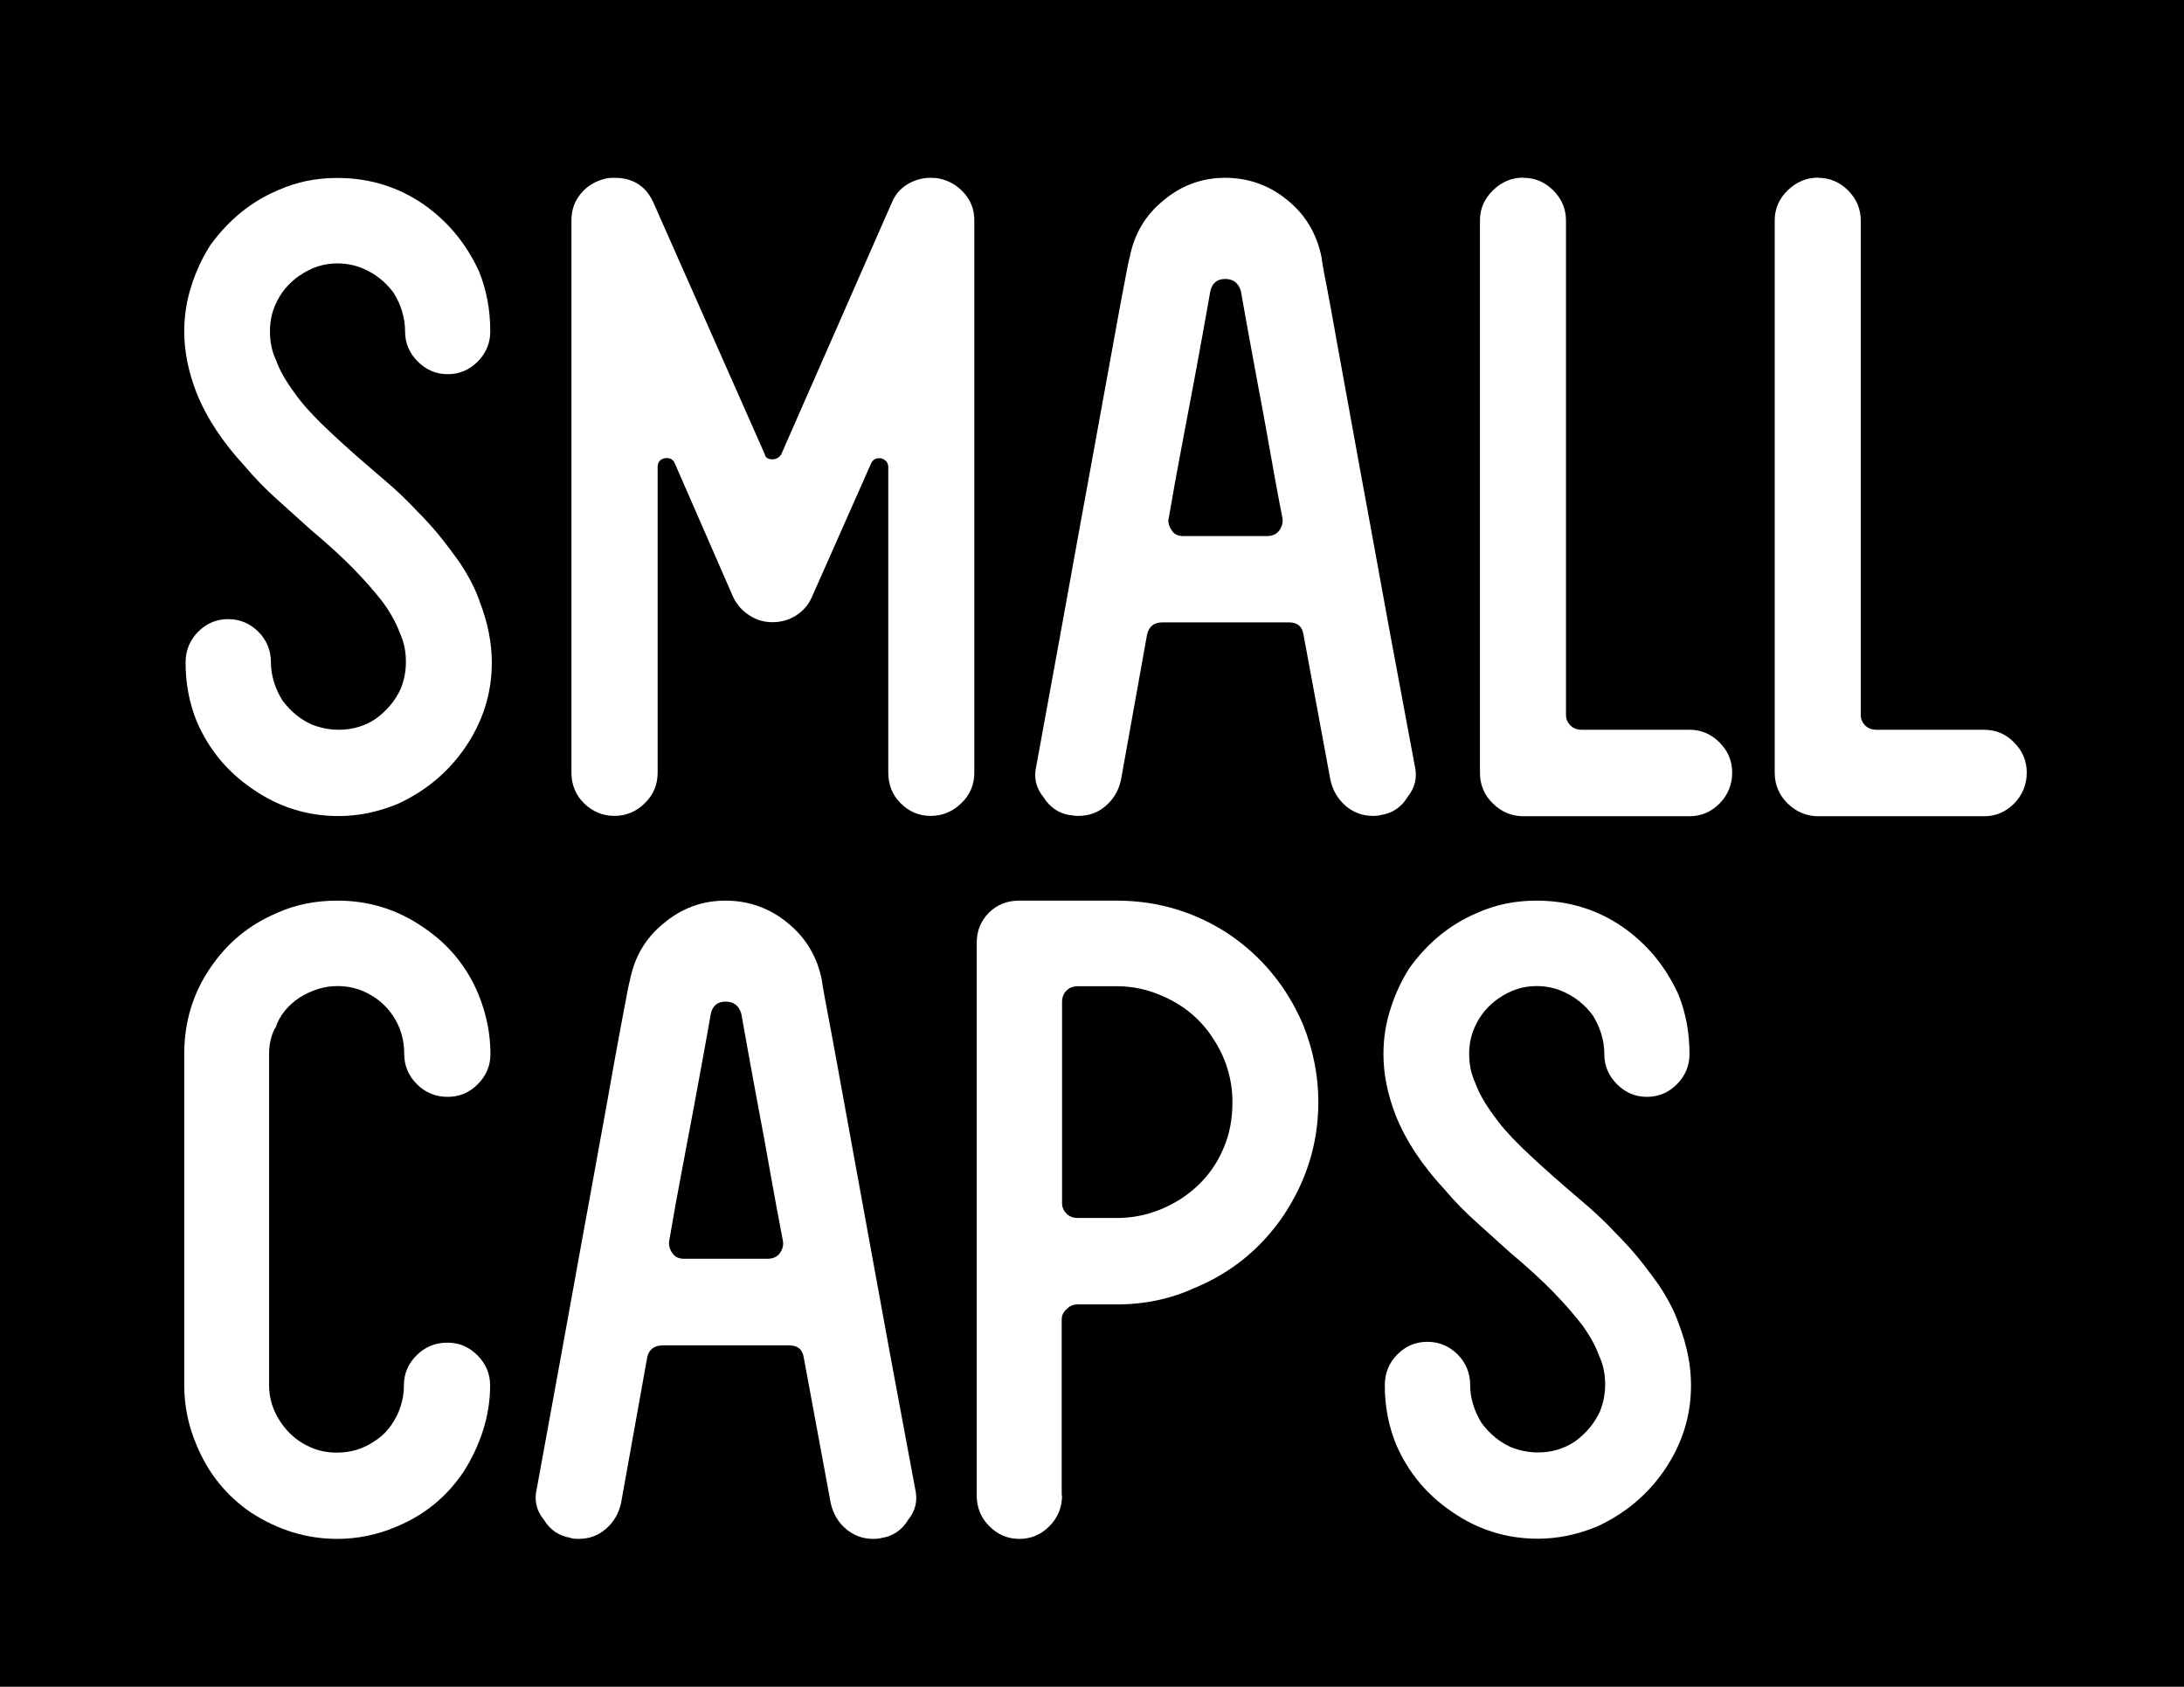
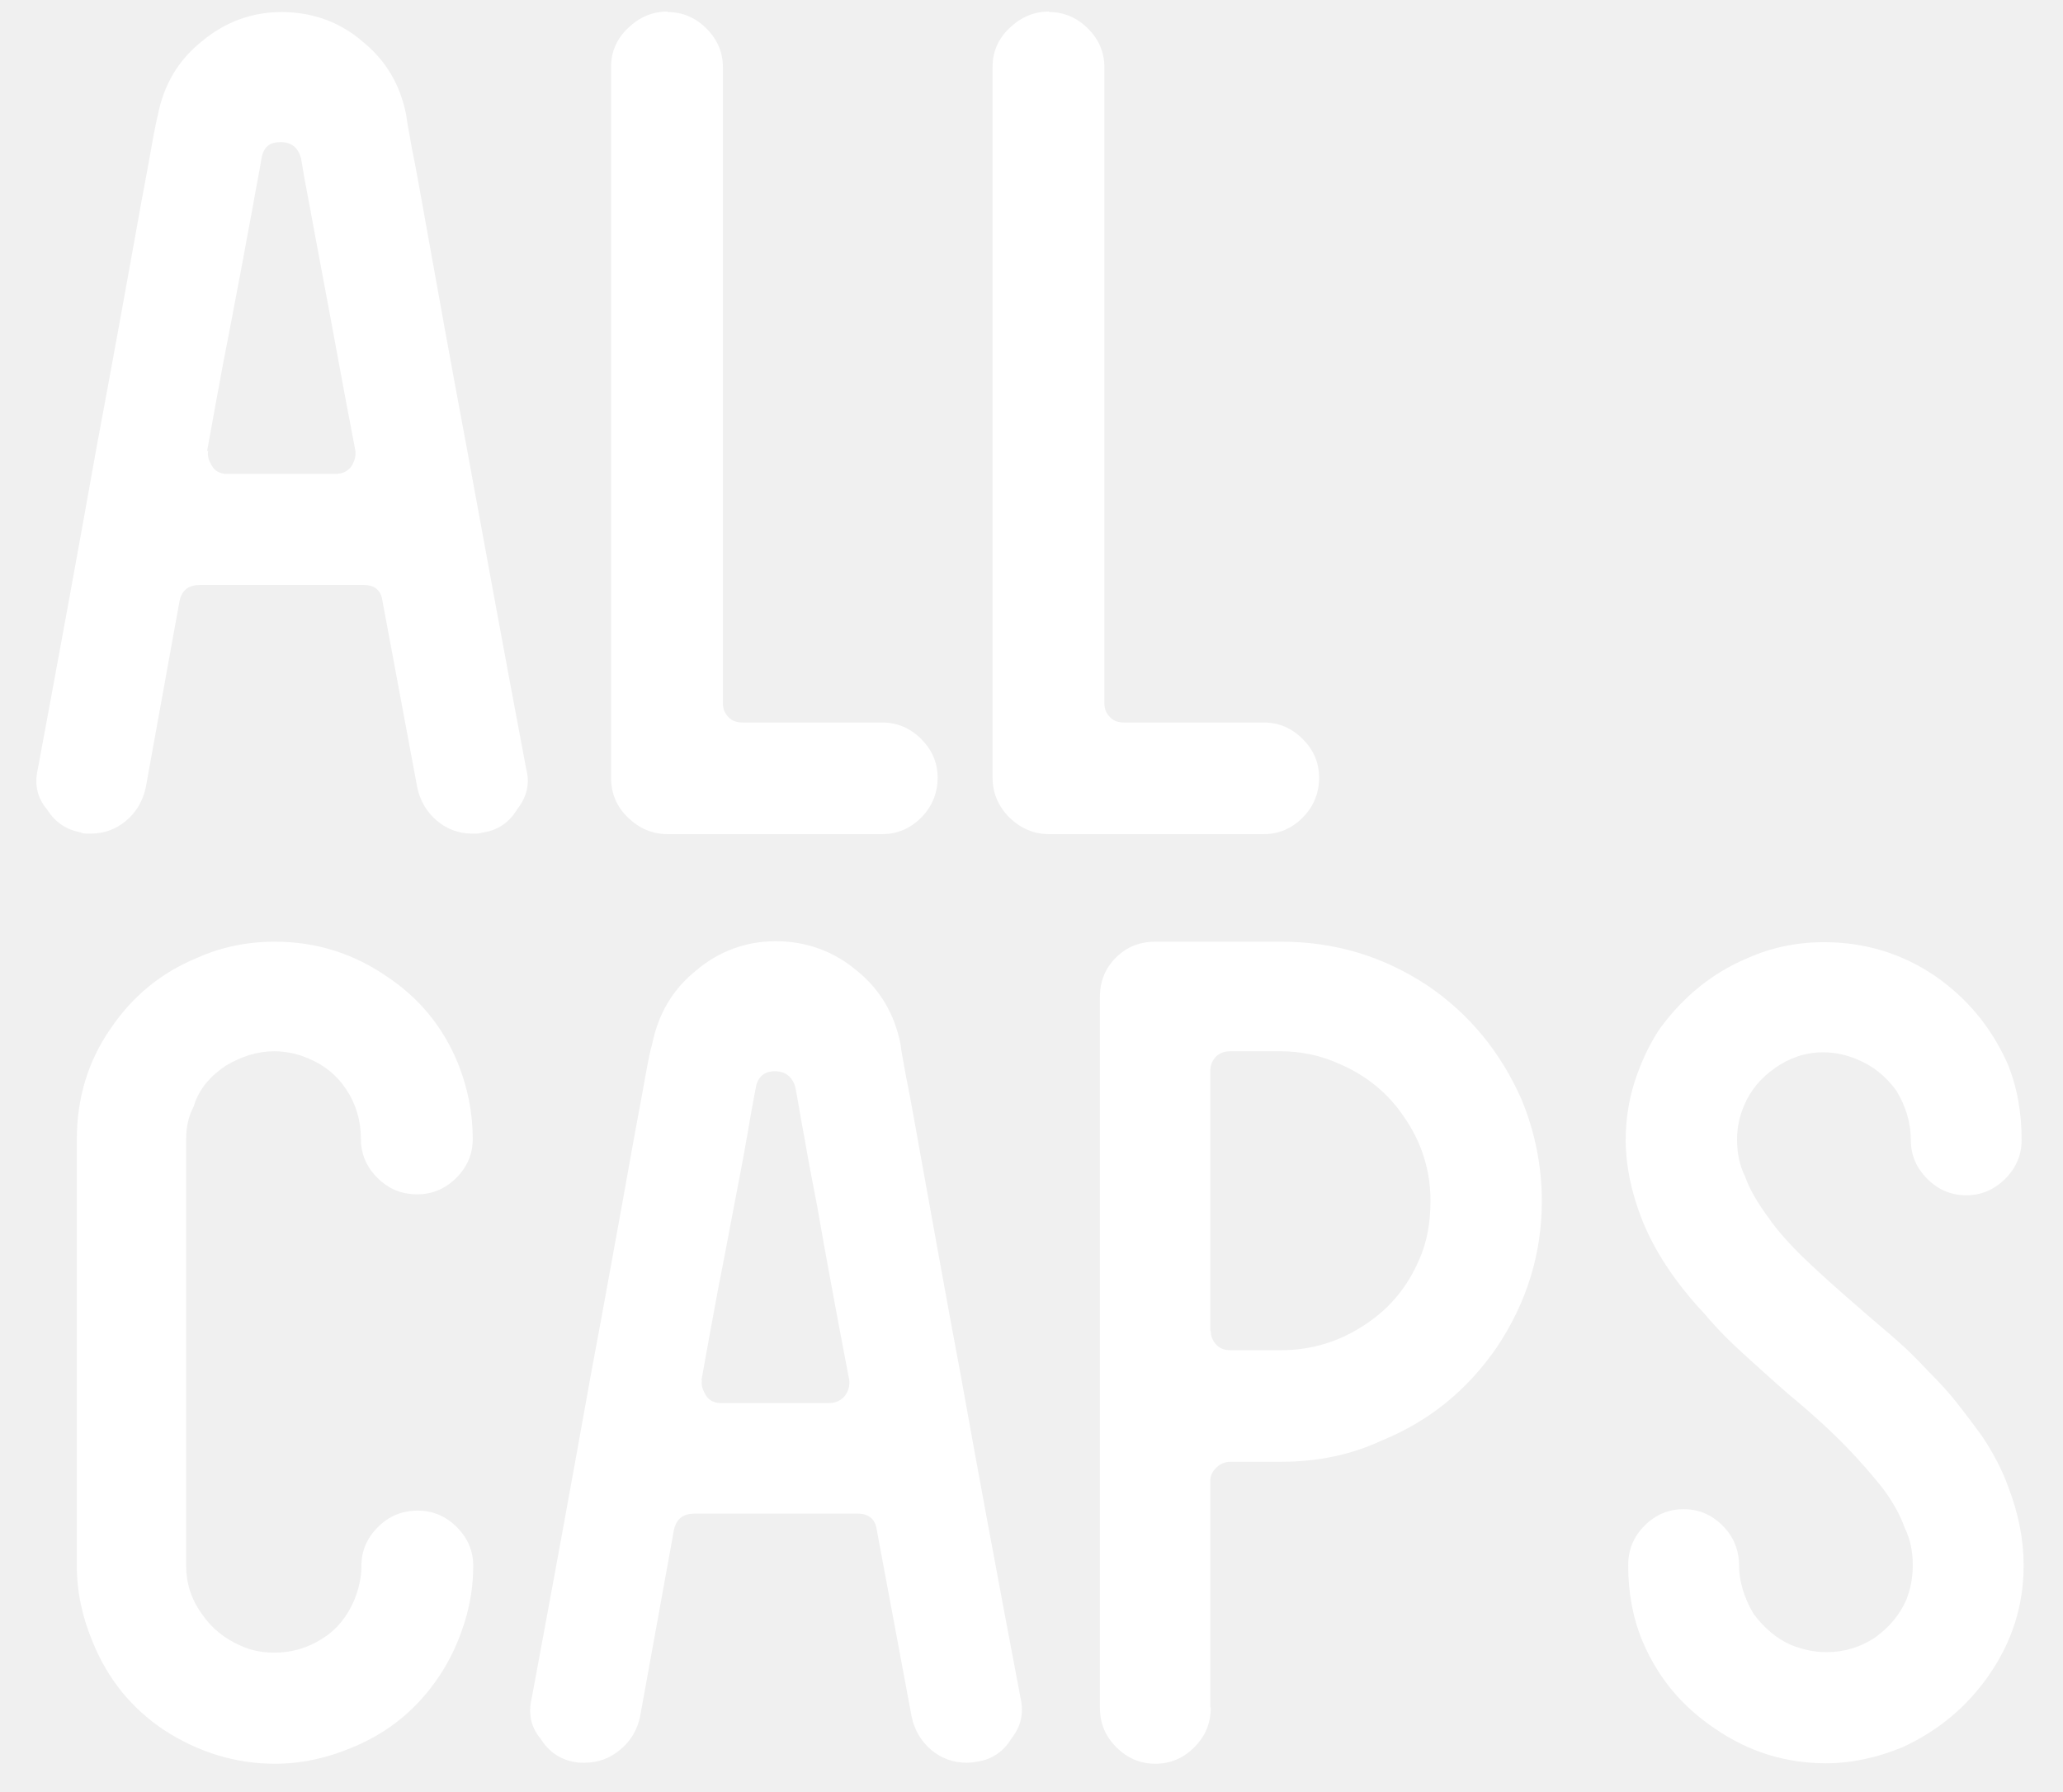
- <svg xmlns="http://www.w3.org/2000/svg" width="101" height="78" viewBox="0 0 101 78" fill="none">
-   <g clip-path="url(#clip0_1_142)">
-     <path d="M101 0H0V78H101V0Z" fill="black" />
-     <path d="M12.725 47.531C12.538 47.883 12.444 48.282 12.444 48.743V64.068C12.444 64.686 12.632 65.265 13.006 65.805C13.357 66.313 13.81 66.689 14.372 66.931C14.723 67.087 15.121 67.174 15.581 67.174C16.221 67.174 16.798 67.001 17.313 66.649C17.797 66.352 18.171 65.898 18.437 65.28C18.601 64.874 18.678 64.475 18.678 64.068C18.678 63.528 18.874 63.067 19.264 62.675C19.654 62.284 20.13 62.089 20.692 62.089C21.23 62.089 21.69 62.284 22.08 62.675C22.47 63.067 22.666 63.528 22.666 64.068C22.666 64.764 22.556 65.453 22.346 66.125C22.127 66.798 21.838 67.432 21.464 68.018C20.684 69.2 19.638 70.06 18.327 70.6C17.446 70.975 16.533 71.163 15.597 71.163C14.2 71.163 12.874 70.764 11.617 69.951C10.463 69.168 9.62 68.12 9.082 66.806C8.707 65.922 8.52 65.007 8.52 64.068V48.743C8.52 47.273 8.918 45.935 9.729 44.754C10.51 43.596 11.54 42.751 12.827 42.211C13.654 41.836 14.582 41.648 15.604 41.648C17.056 41.648 18.366 42.055 19.545 42.861C20.723 43.643 21.581 44.675 22.119 45.966C22.494 46.881 22.681 47.804 22.681 48.743C22.681 49.283 22.486 49.745 22.096 50.136C21.706 50.527 21.245 50.722 20.707 50.722C20.145 50.722 19.669 50.527 19.279 50.136C18.889 49.745 18.694 49.283 18.694 48.743C18.694 48.071 18.515 47.484 18.171 46.968C17.828 46.459 17.368 46.084 16.806 45.841C16.431 45.677 16.026 45.599 15.597 45.599C15.004 45.599 14.434 45.778 13.865 46.123C13.303 46.498 12.921 46.968 12.741 47.531H12.725Z" fill="white" />
-     <path d="M26.395 71.116C25.857 71.03 25.443 70.756 25.147 70.271C24.796 69.841 24.694 69.356 24.827 68.824C25.607 64.576 26.301 60.743 26.918 57.333C27.183 55.877 27.448 54.454 27.698 53.053C27.955 51.653 28.182 50.402 28.377 49.283C28.58 48.164 28.751 47.249 28.884 46.545C29.017 45.833 29.095 45.434 29.126 45.356C29.336 44.253 29.859 43.369 30.694 42.696C31.521 42 32.473 41.648 33.55 41.648C34.626 41.648 35.617 42 36.444 42.696C37.271 43.369 37.802 44.253 38.013 45.356C38.013 45.434 38.083 45.825 38.215 46.529C38.348 47.226 38.52 48.133 38.722 49.252C38.925 50.37 39.152 51.622 39.409 53.022C39.667 54.422 39.924 55.846 40.189 57.301C40.806 60.712 41.516 64.561 42.319 68.832C42.452 69.372 42.343 69.857 41.999 70.279C41.703 70.764 41.289 71.046 40.751 71.124C40.673 71.147 40.548 71.163 40.384 71.163C39.901 71.163 39.479 71.007 39.12 70.701C38.761 70.396 38.527 69.998 38.418 69.513L37.17 62.777C37.115 62.402 36.889 62.214 36.483 62.214H30.655C30.257 62.214 30.007 62.402 29.929 62.777L28.72 69.513C28.611 69.998 28.377 70.396 28.018 70.701C27.659 71.014 27.238 71.163 26.754 71.163C26.59 71.163 26.473 71.147 26.387 71.124L26.395 71.116ZM30.944 57.403C30.92 57.591 30.967 57.778 31.108 57.966C31.217 58.123 31.388 58.209 31.63 58.209H35.492C35.734 58.209 35.922 58.13 36.054 57.966C36.187 57.778 36.241 57.591 36.21 57.403C35.999 56.3 35.797 55.22 35.609 54.157C35.422 53.093 35.243 52.099 35.063 51.176C34.892 50.245 34.736 49.416 34.603 48.673C34.47 47.938 34.361 47.335 34.283 46.881C34.174 46.506 33.932 46.318 33.557 46.318C33.183 46.318 32.957 46.506 32.871 46.881C32.793 47.343 32.684 47.938 32.551 48.673C32.418 49.416 32.262 50.245 32.091 51.176C31.919 52.107 31.732 53.1 31.529 54.157C31.326 55.22 31.131 56.3 30.944 57.403Z" fill="white" />
-     <path d="M49.115 69.145C49.115 69.708 48.92 70.185 48.53 70.576C48.14 70.968 47.679 71.163 47.141 71.163C46.603 71.163 46.142 70.968 45.752 70.576C45.362 70.193 45.167 69.708 45.167 69.145V43.619C45.167 43.056 45.354 42.587 45.729 42.211C46.103 41.836 46.572 41.648 47.133 41.648H51.635C53.539 41.648 55.287 42.172 56.863 43.22C58.361 44.245 59.492 45.614 60.241 47.335C60.725 48.524 60.967 49.729 60.967 50.965C60.967 52.85 60.428 54.595 59.359 56.206C58.314 57.739 56.941 58.858 55.255 59.554C54.155 60.063 52.946 60.321 51.635 60.321H49.825C49.638 60.321 49.474 60.391 49.341 60.524C49.185 60.657 49.099 60.822 49.099 61.009V69.153L49.115 69.145ZM49.115 55.635C49.115 55.823 49.185 55.987 49.318 56.12C49.45 56.253 49.63 56.323 49.841 56.323H51.651C52.727 56.323 53.734 56.011 54.67 55.4C55.552 54.806 56.2 54.031 56.597 53.061C56.863 52.443 56.995 51.747 56.995 50.965C56.995 49.893 56.683 48.892 56.075 47.984C55.513 47.124 54.733 46.475 53.742 46.052C53.071 45.755 52.376 45.606 51.651 45.606H49.841C49.63 45.606 49.45 45.677 49.318 45.81C49.185 45.943 49.115 46.123 49.115 46.334V55.651V55.635Z" fill="white" />
-     <path d="M69.307 46.162C68.8 46.514 68.426 46.968 68.184 47.531C68.02 47.906 67.942 48.313 67.942 48.743C67.942 49.228 68.035 49.674 68.223 50.073C68.387 50.535 68.668 51.028 69.065 51.567C69.385 52.029 69.814 52.514 70.353 53.038C70.891 53.562 71.562 54.172 72.366 54.868C72.709 55.166 73.091 55.494 73.513 55.854C73.926 56.222 74.34 56.613 74.738 57.043C75.167 57.473 75.533 57.88 75.846 58.271C76.158 58.662 76.439 59.046 76.712 59.421C77.141 60.071 77.453 60.673 77.64 61.236C78.015 62.206 78.202 63.145 78.202 64.06C78.202 65.484 77.788 66.798 76.954 68.01C76.173 69.137 75.143 69.998 73.856 70.592C72.943 70.968 72.03 71.155 71.117 71.155C69.674 71.155 68.34 70.741 67.138 69.904C65.984 69.121 65.125 68.089 64.564 66.798C64.212 65.938 64.041 65.022 64.041 64.06C64.041 63.497 64.236 63.02 64.626 62.629C65.016 62.237 65.476 62.05 66.015 62.05C66.553 62.05 67.013 62.245 67.403 62.629C67.794 63.02 67.989 63.497 67.989 64.06C67.989 64.623 68.16 65.226 68.511 65.797C68.886 66.305 69.338 66.681 69.877 66.923C70.275 67.08 70.696 67.166 71.125 67.166C71.765 67.166 72.342 66.994 72.857 66.642C73.364 66.266 73.739 65.812 73.989 65.273C74.153 64.866 74.231 64.451 74.231 64.021C74.231 63.536 74.137 63.09 73.95 62.691C73.786 62.237 73.52 61.752 73.146 61.244C72.795 60.79 72.358 60.289 71.835 59.75C71.312 59.21 70.634 58.592 69.807 57.896C69.299 57.442 68.784 56.973 68.262 56.503C67.739 56.034 67.248 55.533 66.795 54.994C65.749 53.867 65 52.725 64.54 51.567C64.166 50.597 63.978 49.658 63.978 48.743C63.978 48.016 64.088 47.319 64.306 46.647C64.517 45.974 64.813 45.34 65.188 44.754C66.046 43.572 67.091 42.728 68.324 42.211C69.159 41.836 70.064 41.648 71.055 41.648C72.53 41.648 73.856 42.055 75.034 42.861C76.158 43.643 77.016 44.675 77.609 45.966C77.96 46.827 78.132 47.75 78.132 48.743C78.132 49.283 77.936 49.745 77.554 50.136C77.164 50.527 76.704 50.722 76.165 50.722C75.627 50.722 75.167 50.527 74.777 50.136C74.386 49.745 74.192 49.283 74.192 48.743C74.192 48.125 74.012 47.531 73.669 46.968C73.294 46.459 72.826 46.084 72.257 45.841C71.882 45.677 71.476 45.599 71.047 45.599C70.431 45.599 69.853 45.786 69.315 46.162H69.307Z" fill="white" />
-     <path d="M49.497 37.698C48.959 37.619 48.545 37.33 48.249 36.853C47.898 36.422 47.797 35.938 47.929 35.398C48.709 31.15 49.404 27.325 50.02 23.906C50.285 22.459 50.551 21.027 50.8 19.635C51.058 18.235 51.284 16.983 51.487 15.864C51.69 14.746 51.854 13.838 51.994 13.119C52.127 12.407 52.205 12.008 52.236 11.93C52.447 10.827 52.969 9.943 53.804 9.27C54.631 8.574 55.583 8.222 56.66 8.222C57.736 8.222 58.72 8.574 59.554 9.27C60.382 9.943 60.904 10.827 61.123 11.93C61.123 12.008 61.185 12.399 61.326 13.095C61.458 13.791 61.63 14.699 61.825 15.818C62.028 16.936 62.254 18.196 62.511 19.588C62.761 20.988 63.026 22.412 63.292 23.859C63.908 27.278 64.618 31.119 65.422 35.39C65.554 35.93 65.445 36.415 65.102 36.845C64.805 37.33 64.392 37.611 63.853 37.69C63.776 37.713 63.651 37.729 63.495 37.729C63.011 37.729 62.59 37.572 62.231 37.267C61.872 36.954 61.638 36.563 61.528 36.078L60.28 29.343C60.225 28.967 59.999 28.78 59.601 28.78H53.773C53.367 28.78 53.133 28.967 53.047 29.343L51.838 36.078C51.729 36.563 51.495 36.954 51.136 37.267C50.777 37.58 50.356 37.729 49.872 37.729C49.708 37.729 49.591 37.713 49.513 37.69L49.497 37.698ZM54.038 23.984C54.007 24.172 54.069 24.36 54.202 24.548C54.311 24.712 54.483 24.79 54.725 24.79H58.587C58.829 24.79 59.016 24.712 59.149 24.548C59.281 24.36 59.336 24.172 59.313 23.984C59.094 22.881 58.899 21.802 58.712 20.738C58.525 19.674 58.345 18.681 58.166 17.758C57.994 16.827 57.838 15.997 57.705 15.254C57.573 14.519 57.464 13.917 57.385 13.463C57.276 13.087 57.034 12.9 56.66 12.9C56.285 12.9 56.059 13.087 55.973 13.463C55.895 13.917 55.786 14.519 55.653 15.254C55.521 15.997 55.365 16.827 55.193 17.758C55.021 18.688 54.834 19.682 54.631 20.738C54.428 21.802 54.233 22.881 54.046 23.984H54.038Z" fill="white" />
-     <path d="M70.446 8.222C70.985 8.222 71.445 8.417 71.835 8.808C72.225 9.2 72.42 9.661 72.42 10.201V33.059C72.42 33.246 72.491 33.411 72.623 33.544C72.756 33.677 72.927 33.747 73.146 33.747H78.132C78.67 33.747 79.13 33.943 79.52 34.334C79.91 34.725 80.106 35.187 80.106 35.726C80.106 36.266 79.91 36.767 79.52 37.158C79.13 37.549 78.67 37.745 78.132 37.745H70.446C69.908 37.745 69.44 37.549 69.042 37.158C68.636 36.767 68.441 36.289 68.441 35.726V10.193C68.441 9.653 68.644 9.192 69.042 8.801C69.44 8.409 69.916 8.214 70.446 8.214V8.222Z" fill="white" />
-     <path d="M84.077 8.222C84.615 8.222 85.076 8.417 85.466 8.808C85.856 9.2 86.051 9.661 86.051 10.201V33.059C86.051 33.246 86.121 33.411 86.254 33.544C86.386 33.677 86.558 33.747 86.776 33.747H91.762C92.3 33.747 92.761 33.943 93.143 34.334C93.533 34.725 93.728 35.187 93.728 35.726C93.728 36.266 93.533 36.767 93.143 37.158C92.753 37.549 92.293 37.745 91.762 37.745H84.085C83.546 37.745 83.078 37.549 82.672 37.158C82.275 36.767 82.072 36.289 82.072 35.726V10.193C82.072 9.653 82.275 9.192 82.672 8.801C83.078 8.409 83.546 8.214 84.085 8.214L84.077 8.222Z" fill="white" />
-     <path d="M13.849 12.743C13.342 13.095 12.967 13.549 12.725 14.112C12.562 14.488 12.484 14.894 12.484 15.325C12.484 15.81 12.577 16.256 12.764 16.654C12.928 17.116 13.209 17.609 13.607 18.149C13.927 18.61 14.356 19.095 14.894 19.619C15.433 20.143 16.104 20.754 16.907 21.45C17.251 21.747 17.633 22.076 18.054 22.436C18.468 22.803 18.881 23.194 19.279 23.625C19.708 24.055 20.075 24.462 20.387 24.853C20.699 25.244 20.98 25.627 21.253 26.003C21.682 26.652 21.994 27.254 22.182 27.817C22.556 28.788 22.744 29.726 22.744 30.642C22.744 32.065 22.33 33.379 21.495 34.592C20.715 35.718 19.685 36.579 18.398 37.173C17.485 37.549 16.572 37.737 15.659 37.737C14.216 37.737 12.882 37.322 11.68 36.485C10.525 35.703 9.667 34.67 9.105 33.379C8.754 32.519 8.582 31.604 8.582 30.642C8.582 30.078 8.777 29.601 9.168 29.21C9.558 28.819 10.018 28.631 10.556 28.631C11.095 28.631 11.555 28.827 11.945 29.21C12.335 29.601 12.53 30.078 12.53 30.642C12.53 31.205 12.702 31.807 13.053 32.378C13.428 32.887 13.88 33.262 14.418 33.505C14.816 33.661 15.238 33.747 15.667 33.747C16.307 33.747 16.884 33.575 17.399 33.223C17.906 32.847 18.281 32.394 18.53 31.854C18.694 31.447 18.772 31.033 18.772 30.602C18.772 30.117 18.678 29.672 18.491 29.273C18.327 28.819 18.062 28.334 17.688 27.825C17.337 27.372 16.9 26.871 16.377 26.331C15.854 25.791 15.175 25.173 14.348 24.477C13.841 24.023 13.326 23.554 12.803 23.085C12.281 22.615 11.789 22.115 11.337 21.575C10.291 20.448 9.542 19.306 9.082 18.149C8.707 17.179 8.52 16.24 8.52 15.325C8.52 14.597 8.629 13.901 8.848 13.228C9.058 12.555 9.355 11.922 9.729 11.335C10.588 10.154 11.633 9.309 12.866 8.793C13.701 8.417 14.606 8.229 15.597 8.229C17.071 8.229 18.398 8.636 19.576 9.442C20.699 10.224 21.558 11.257 22.151 12.548C22.502 13.408 22.673 14.331 22.673 15.325C22.673 15.864 22.478 16.326 22.096 16.717C21.706 17.108 21.245 17.304 20.707 17.304C20.169 17.304 19.708 17.108 19.318 16.717C18.928 16.326 18.733 15.864 18.733 15.325C18.733 14.707 18.554 14.112 18.21 13.549C17.836 13.04 17.368 12.665 16.798 12.422C16.424 12.258 16.018 12.18 15.589 12.18C14.973 12.18 14.395 12.368 13.857 12.743H13.849Z" fill="white" />
-     <path d="M26.426 35.726V10.193C26.426 9.708 26.574 9.293 26.871 8.941C27.167 8.589 27.542 8.37 28.002 8.261C28.08 8.237 28.221 8.222 28.416 8.222C29.282 8.222 29.883 8.613 30.226 9.387L35.367 21.004C35.391 21.16 35.516 21.239 35.719 21.239C35.898 21.239 36.038 21.16 36.132 21.004L41.235 9.387C41.391 9.004 41.641 8.715 41.968 8.519C42.304 8.323 42.655 8.222 43.037 8.222C43.217 8.222 43.357 8.237 43.451 8.261C43.911 8.362 44.293 8.589 44.598 8.941C44.902 9.286 45.058 9.708 45.058 10.193V35.726C45.058 36.289 44.855 36.767 44.449 37.15C44.044 37.541 43.575 37.729 43.037 37.729C42.499 37.729 42.038 37.533 41.656 37.15C41.266 36.767 41.079 36.289 41.079 35.726V21.606C41.079 21.395 40.969 21.262 40.743 21.192H40.626C40.47 21.192 40.353 21.278 40.275 21.45L37.544 27.614C37.388 27.966 37.146 28.248 36.819 28.459C36.491 28.67 36.124 28.772 35.719 28.772C35.336 28.772 34.985 28.67 34.657 28.459C34.33 28.248 34.08 27.966 33.908 27.614L31.217 21.45C31.139 21.239 30.975 21.153 30.725 21.192C30.515 21.247 30.413 21.379 30.413 21.606V35.726C30.413 36.289 30.21 36.767 29.812 37.15C29.414 37.541 28.946 37.729 28.408 37.729C27.87 37.729 27.409 37.533 27.011 37.15C26.621 36.767 26.426 36.289 26.426 35.726Z" fill="white" />
-   </g>
-   <defs>
-     <clipPath id="clip0_1_142">
-       <rect width="101" height="78" fill="white" />
-     </clipPath>
-   </defs>
+ <svg xmlns="http://www.w3.org/2000/svg" width="38" height="33" viewBox="0 0 38 33" fill="none">
+   <path d="M1.507 15.339C1.231 15.293 1.019 15.156 0.863 14.908C0.679 14.688 0.633 14.44 0.697 14.164C1.102 11.989 1.461 10.025 1.773 8.272C1.911 7.528 2.049 6.794 2.178 6.078C2.307 5.362 2.426 4.72 2.528 4.141C2.629 3.572 2.721 3.104 2.785 2.737C2.849 2.37 2.895 2.168 2.905 2.131C3.015 1.562 3.282 1.112 3.714 0.764C4.146 0.406 4.634 0.222 5.186 0.222C5.737 0.222 6.253 0.397 6.676 0.764C7.108 1.112 7.375 1.562 7.485 2.131C7.485 2.168 7.522 2.37 7.586 2.728C7.66 3.086 7.742 3.554 7.844 4.123C7.945 4.692 8.064 5.344 8.193 6.06C8.322 6.776 8.46 7.51 8.598 8.253C8.92 10.007 9.278 11.971 9.692 14.164C9.766 14.44 9.701 14.688 9.527 14.908C9.38 15.156 9.159 15.303 8.883 15.339C8.837 15.358 8.782 15.358 8.699 15.358C8.451 15.358 8.23 15.275 8.046 15.119C7.862 14.963 7.742 14.761 7.687 14.513L7.043 11.062C7.016 10.869 6.896 10.777 6.694 10.777H3.686C3.475 10.777 3.355 10.869 3.309 11.062L2.684 14.513C2.629 14.761 2.509 14.963 2.325 15.119C2.141 15.275 1.921 15.358 1.672 15.358C1.589 15.358 1.525 15.358 1.488 15.339M3.834 8.308C3.815 8.409 3.852 8.501 3.916 8.602C3.972 8.685 4.064 8.731 4.183 8.731H6.17C6.298 8.731 6.39 8.694 6.464 8.602C6.528 8.51 6.556 8.409 6.547 8.308C6.436 7.739 6.335 7.189 6.234 6.647C6.133 6.106 6.041 5.592 5.949 5.114C5.857 4.637 5.783 4.215 5.71 3.829C5.636 3.453 5.581 3.141 5.544 2.911C5.489 2.719 5.37 2.618 5.167 2.618C4.965 2.618 4.855 2.71 4.818 2.911C4.781 3.15 4.717 3.453 4.652 3.829C4.579 4.206 4.505 4.637 4.413 5.114C4.321 5.592 4.229 6.096 4.119 6.647C4.018 7.189 3.916 7.749 3.815 8.308" fill="white" />
+   <path d="M12.295 0.222C12.571 0.222 12.81 0.323 13.012 0.525C13.215 0.727 13.316 0.966 13.316 1.241V12.962C13.316 13.063 13.353 13.145 13.417 13.21C13.482 13.283 13.574 13.311 13.684 13.311H16.25C16.526 13.311 16.765 13.412 16.967 13.614C17.17 13.816 17.271 14.054 17.271 14.329C17.271 14.605 17.17 14.862 16.967 15.064C16.765 15.266 16.526 15.367 16.25 15.367H12.295C12.019 15.367 11.78 15.266 11.569 15.064C11.357 14.862 11.256 14.614 11.256 14.329V1.232C11.256 0.956 11.357 0.718 11.569 0.516C11.78 0.314 12.019 0.213 12.295 0.213" fill="white" />
+   <path d="M19.322 0.222C19.598 0.222 19.837 0.323 20.039 0.525C20.242 0.727 20.343 0.966 20.343 1.241V12.962C20.343 13.063 20.38 13.145 20.444 13.21C20.508 13.283 20.6 13.311 20.711 13.311H23.277C23.553 13.311 23.792 13.412 23.994 13.614C24.197 13.816 24.298 14.054 24.298 14.329C24.298 14.605 24.197 14.862 23.994 15.064C23.792 15.266 23.553 15.367 23.277 15.367H19.322C19.046 15.367 18.807 15.266 18.595 15.064C18.393 14.862 18.283 14.614 18.283 14.329V1.232C18.283 0.956 18.384 0.718 18.595 0.516C18.807 0.314 19.046 0.213 19.322 0.213" fill="white" />
+   <path d="M3.576 20.369C3.475 20.552 3.429 20.754 3.429 20.993V28.85C3.429 29.162 3.521 29.465 3.723 29.74C3.898 29.997 4.137 30.19 4.431 30.318C4.606 30.401 4.818 30.447 5.057 30.447C5.388 30.447 5.682 30.355 5.949 30.181C6.197 30.025 6.39 29.795 6.528 29.474C6.611 29.263 6.657 29.061 6.657 28.85C6.657 28.575 6.758 28.336 6.961 28.134C7.163 27.932 7.402 27.831 7.697 27.831C7.972 27.831 8.212 27.932 8.414 28.134C8.616 28.336 8.717 28.575 8.717 28.85C8.717 29.208 8.662 29.557 8.552 29.905C8.441 30.254 8.294 30.575 8.092 30.878C7.687 31.484 7.154 31.925 6.473 32.2C6.013 32.393 5.544 32.494 5.066 32.494C4.349 32.494 3.668 32.292 3.015 31.869C2.417 31.466 1.985 30.933 1.709 30.254C1.516 29.795 1.415 29.327 1.415 28.85V20.993C1.415 20.24 1.617 19.552 2.04 18.946C2.445 18.35 2.969 17.918 3.64 17.643C4.073 17.45 4.542 17.349 5.066 17.349C5.811 17.349 6.492 17.56 7.099 17.973C7.706 18.368 8.147 18.9 8.423 19.561C8.616 20.029 8.708 20.506 8.708 20.984C8.708 21.259 8.607 21.498 8.405 21.7C8.202 21.902 7.963 22.003 7.687 22.003C7.393 22.003 7.154 21.902 6.952 21.7C6.749 21.498 6.648 21.259 6.648 20.984C6.648 20.644 6.556 20.341 6.381 20.075C6.207 19.809 5.967 19.616 5.673 19.497C5.48 19.414 5.268 19.368 5.048 19.368C4.744 19.368 4.45 19.46 4.156 19.635C3.87 19.827 3.668 20.066 3.576 20.36" fill="white" />
+   <path d="M10.603 32.466C10.327 32.42 10.115 32.283 9.959 32.035C9.775 31.815 9.729 31.567 9.793 31.291C10.198 29.116 10.557 27.152 10.87 25.399C11.008 24.655 11.146 23.921 11.274 23.205C11.403 22.489 11.523 21.847 11.624 21.268C11.725 20.699 11.817 20.231 11.881 19.864C11.946 19.497 11.992 19.295 12.01 19.249C12.12 18.689 12.387 18.23 12.819 17.882C13.242 17.524 13.739 17.34 14.291 17.34C14.843 17.34 15.358 17.524 15.781 17.882C16.204 18.221 16.48 18.68 16.59 19.249C16.59 19.295 16.627 19.488 16.691 19.846C16.765 20.204 16.848 20.672 16.949 21.241C17.05 21.81 17.17 22.453 17.299 23.178C17.427 23.894 17.565 24.628 17.703 25.371C18.016 27.124 18.384 29.098 18.798 31.282C18.862 31.558 18.807 31.805 18.632 32.026C18.485 32.273 18.264 32.42 17.988 32.457C17.942 32.466 17.887 32.475 17.804 32.475C17.556 32.475 17.335 32.393 17.151 32.237C16.967 32.081 16.848 31.879 16.793 31.631L16.149 28.18C16.121 27.987 16.002 27.886 15.799 27.886H12.792C12.589 27.886 12.461 27.978 12.415 28.18L11.789 31.631C11.734 31.879 11.614 32.081 11.421 32.237C11.237 32.393 11.017 32.475 10.768 32.475C10.686 32.475 10.621 32.475 10.584 32.457M12.93 25.426C12.911 25.527 12.948 25.619 13.012 25.72C13.068 25.803 13.16 25.849 13.279 25.849H15.266C15.395 25.849 15.487 25.803 15.56 25.72C15.634 25.619 15.652 25.527 15.643 25.426C15.533 24.857 15.431 24.307 15.33 23.765C15.229 23.224 15.137 22.709 15.054 22.232C14.962 21.755 14.88 21.333 14.815 20.947C14.742 20.571 14.696 20.259 14.65 20.029C14.595 19.837 14.466 19.736 14.273 19.736C14.079 19.736 13.96 19.837 13.923 20.029C13.877 20.268 13.822 20.571 13.758 20.947C13.693 21.324 13.61 21.755 13.518 22.232C13.426 22.709 13.334 23.214 13.224 23.765C13.123 24.307 13.022 24.866 12.921 25.426" fill="white" />
+   <path d="M22.302 31.456C22.302 31.75 22.201 31.989 21.998 32.191C21.796 32.393 21.557 32.494 21.281 32.494C21.005 32.494 20.766 32.393 20.564 32.191C20.361 31.989 20.26 31.75 20.26 31.456V18.368C20.26 18.074 20.361 17.836 20.554 17.643C20.747 17.45 20.987 17.349 21.281 17.349H23.599C24.583 17.349 25.475 17.615 26.294 18.157C27.066 18.68 27.645 19.387 28.032 20.268C28.28 20.874 28.4 21.498 28.4 22.131C28.4 23.095 28.124 23.994 27.572 24.82C27.029 25.61 26.33 26.179 25.456 26.537C24.886 26.803 24.27 26.931 23.589 26.931H22.66C22.569 26.931 22.477 26.968 22.412 27.032C22.329 27.106 22.293 27.189 22.293 27.28V31.456H22.302ZM22.302 24.527C22.302 24.619 22.339 24.701 22.403 24.774C22.477 24.848 22.559 24.875 22.67 24.875H23.599C24.151 24.875 24.675 24.72 25.153 24.398C25.613 24.095 25.935 23.692 26.146 23.196C26.284 22.884 26.349 22.526 26.349 22.122C26.349 21.571 26.192 21.057 25.87 20.589C25.576 20.149 25.181 19.818 24.666 19.598C24.325 19.442 23.957 19.368 23.589 19.368H22.66C22.55 19.368 22.458 19.405 22.394 19.469C22.329 19.543 22.293 19.625 22.293 19.735V24.508L22.302 24.527Z" fill="white" />
+   <path d="M32.704 19.671C32.437 19.855 32.244 20.084 32.125 20.369C32.042 20.562 31.996 20.773 31.996 20.993C31.996 21.241 32.042 21.47 32.143 21.672C32.226 21.911 32.373 22.159 32.575 22.434C32.741 22.673 32.962 22.921 33.237 23.187C33.513 23.453 33.863 23.765 34.277 24.123C34.452 24.279 34.654 24.444 34.865 24.628C35.077 24.811 35.288 25.013 35.5 25.243C35.721 25.463 35.914 25.674 36.07 25.876C36.227 26.078 36.374 26.271 36.512 26.463C36.732 26.794 36.889 27.106 36.99 27.39C37.183 27.886 37.275 28.373 37.275 28.841C37.275 29.575 37.064 30.245 36.631 30.869C36.227 31.447 35.702 31.888 35.04 32.191C34.571 32.384 34.102 32.485 33.633 32.485C32.888 32.485 32.207 32.273 31.582 31.842C30.984 31.438 30.543 30.915 30.258 30.245C30.074 29.805 29.991 29.336 29.991 28.841C29.991 28.547 30.092 28.308 30.294 28.106C30.497 27.904 30.736 27.804 31.012 27.804C31.288 27.804 31.527 27.904 31.729 28.106C31.931 28.308 32.033 28.556 32.033 28.841C32.033 29.125 32.125 29.437 32.299 29.731C32.492 29.988 32.722 30.19 32.998 30.309C33.21 30.392 33.421 30.438 33.642 30.438C33.973 30.438 34.268 30.346 34.534 30.172C34.801 29.979 34.994 29.749 35.114 29.474C35.197 29.263 35.233 29.052 35.233 28.832C35.233 28.584 35.187 28.354 35.086 28.152C35.003 27.914 34.865 27.666 34.672 27.409C34.488 27.179 34.268 26.922 34.001 26.647C33.734 26.372 33.385 26.05 32.952 25.692C32.686 25.463 32.428 25.224 32.152 24.977C31.886 24.738 31.628 24.481 31.398 24.206C30.855 23.627 30.469 23.04 30.239 22.453C30.046 21.957 29.945 21.47 29.945 21.002C29.945 20.635 30 20.277 30.11 19.928C30.221 19.589 30.368 19.258 30.57 18.956C31.012 18.35 31.554 17.918 32.189 17.652C32.621 17.459 33.09 17.358 33.596 17.358C34.359 17.358 35.04 17.57 35.647 17.983C36.227 18.386 36.668 18.91 36.972 19.58C37.156 20.02 37.238 20.497 37.238 21.002C37.238 21.278 37.137 21.516 36.935 21.718C36.732 21.92 36.493 22.021 36.217 22.021C35.941 22.021 35.702 21.92 35.5 21.718C35.298 21.516 35.197 21.278 35.197 21.002C35.197 20.69 35.105 20.378 34.93 20.094C34.737 19.827 34.498 19.635 34.203 19.515C34.01 19.433 33.798 19.387 33.578 19.387C33.256 19.387 32.962 19.488 32.686 19.681" fill="white" />
</svg>
